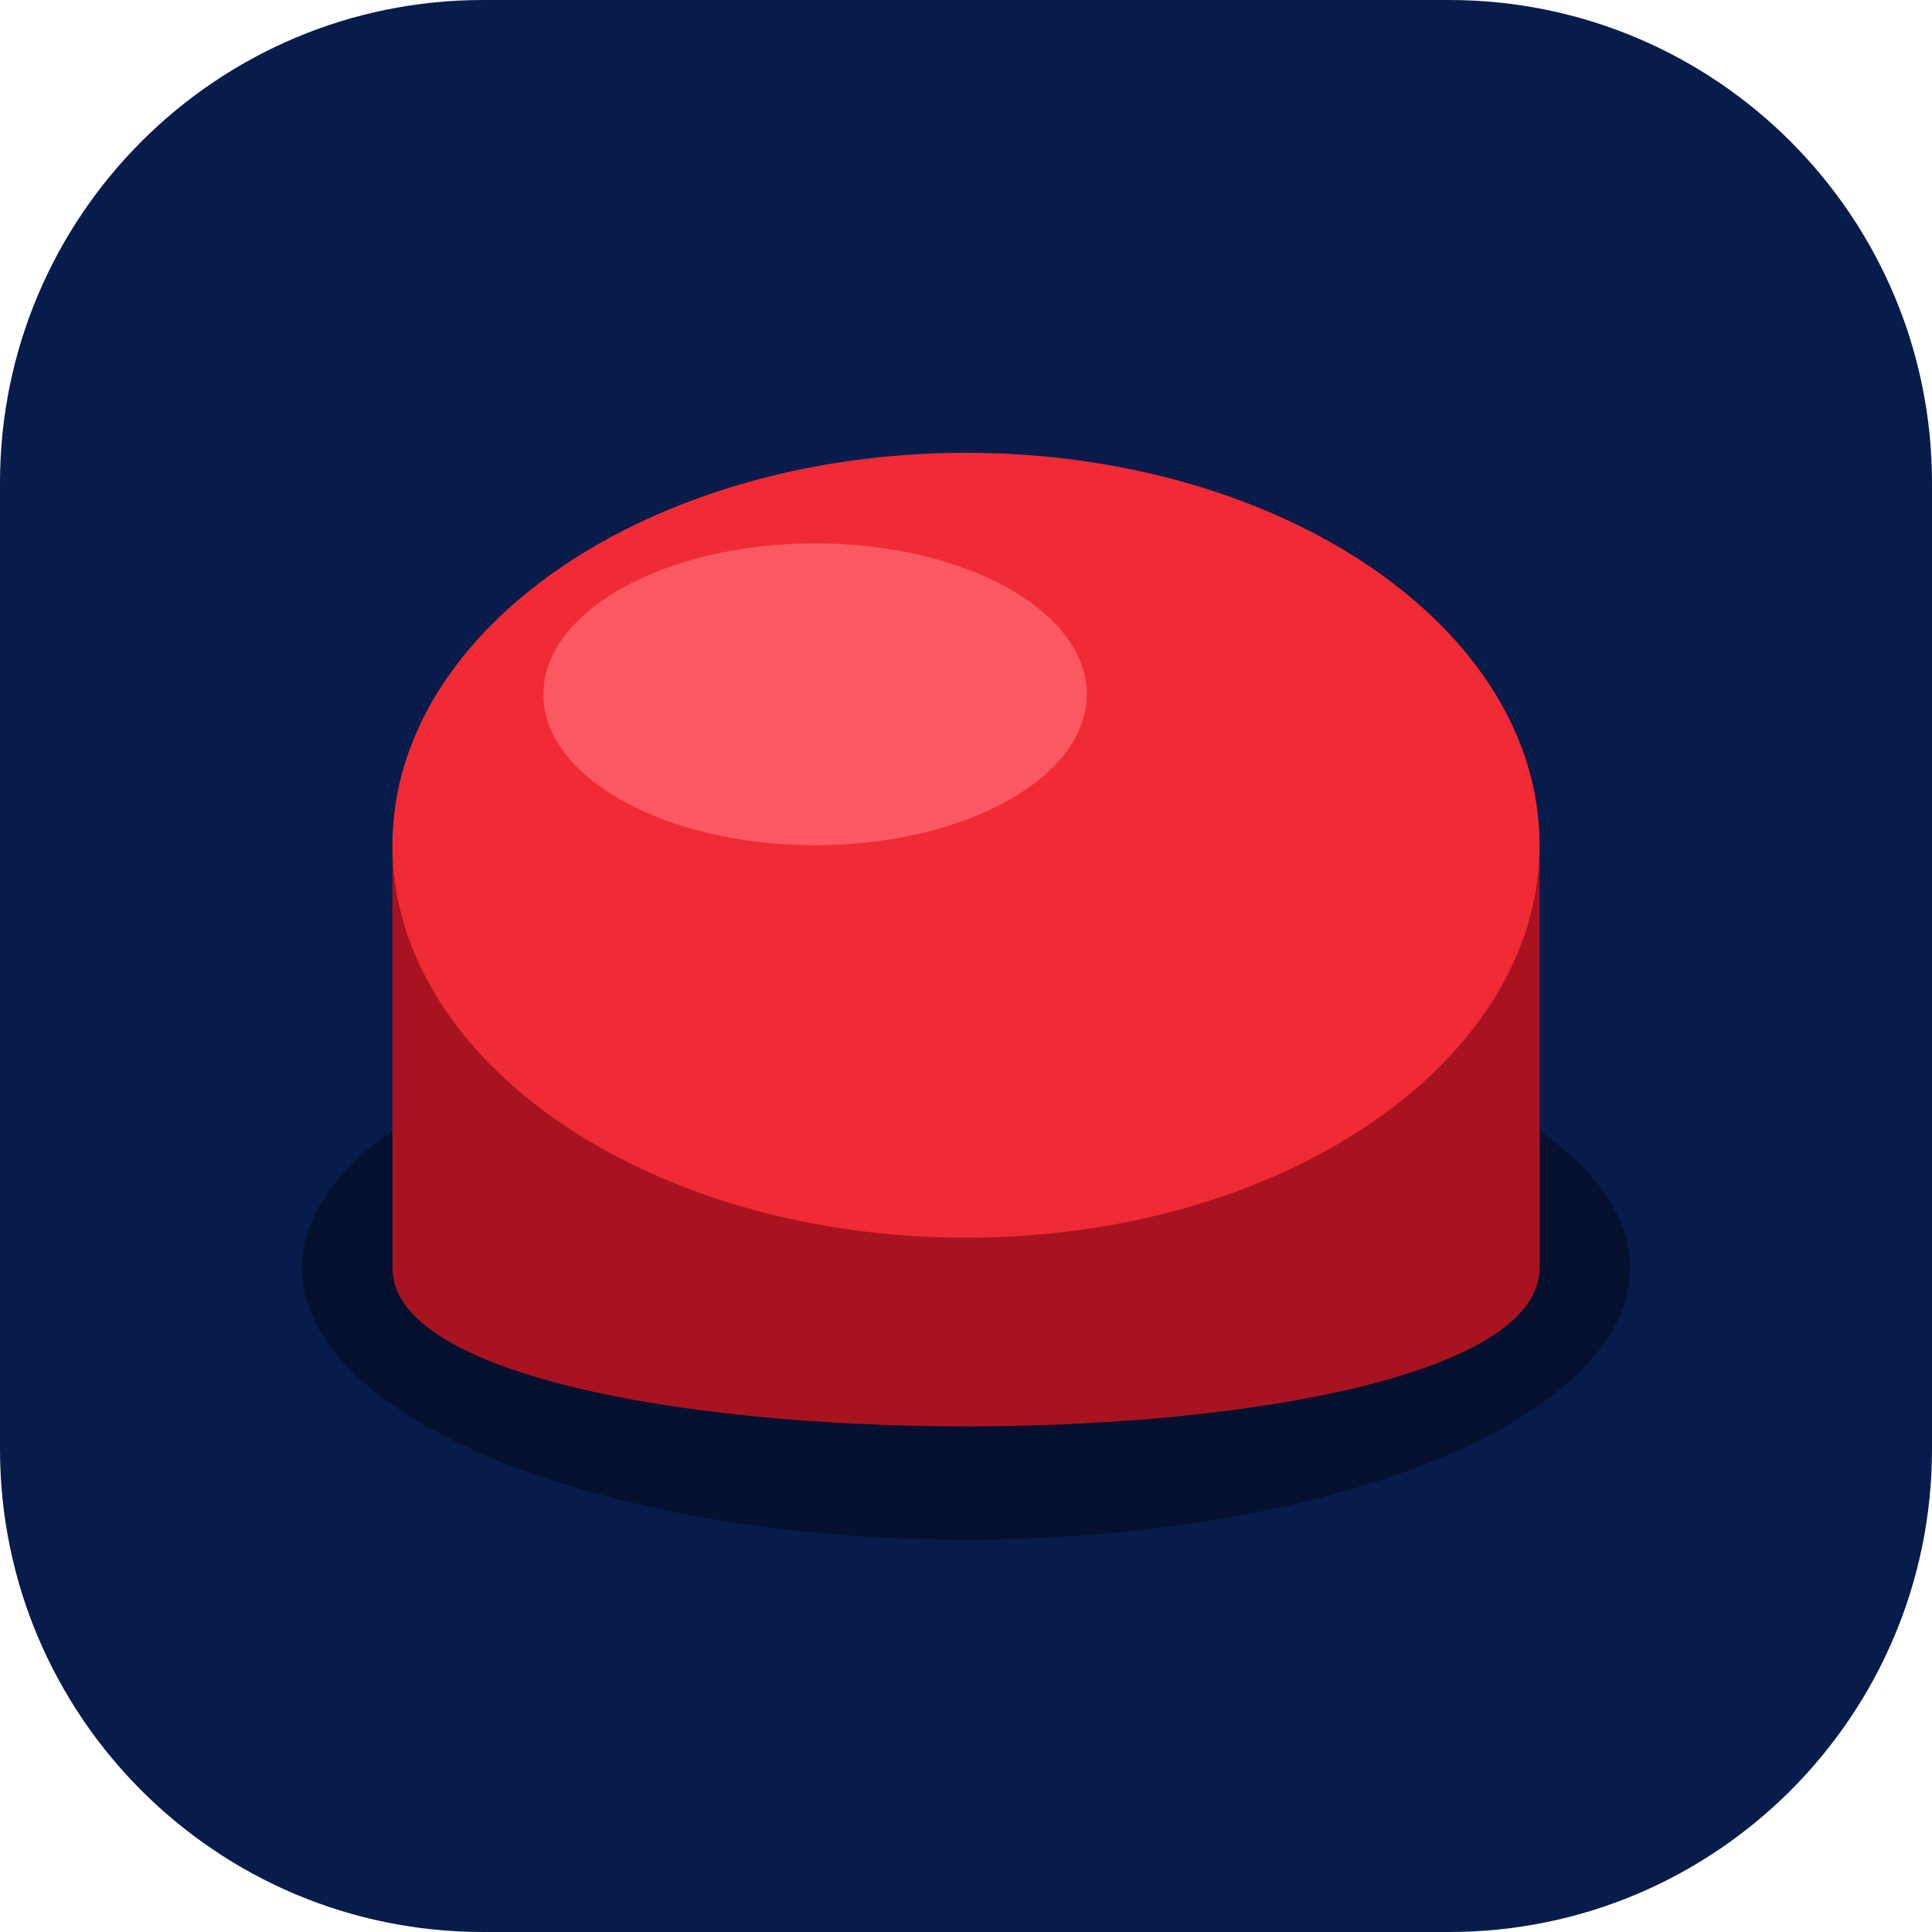
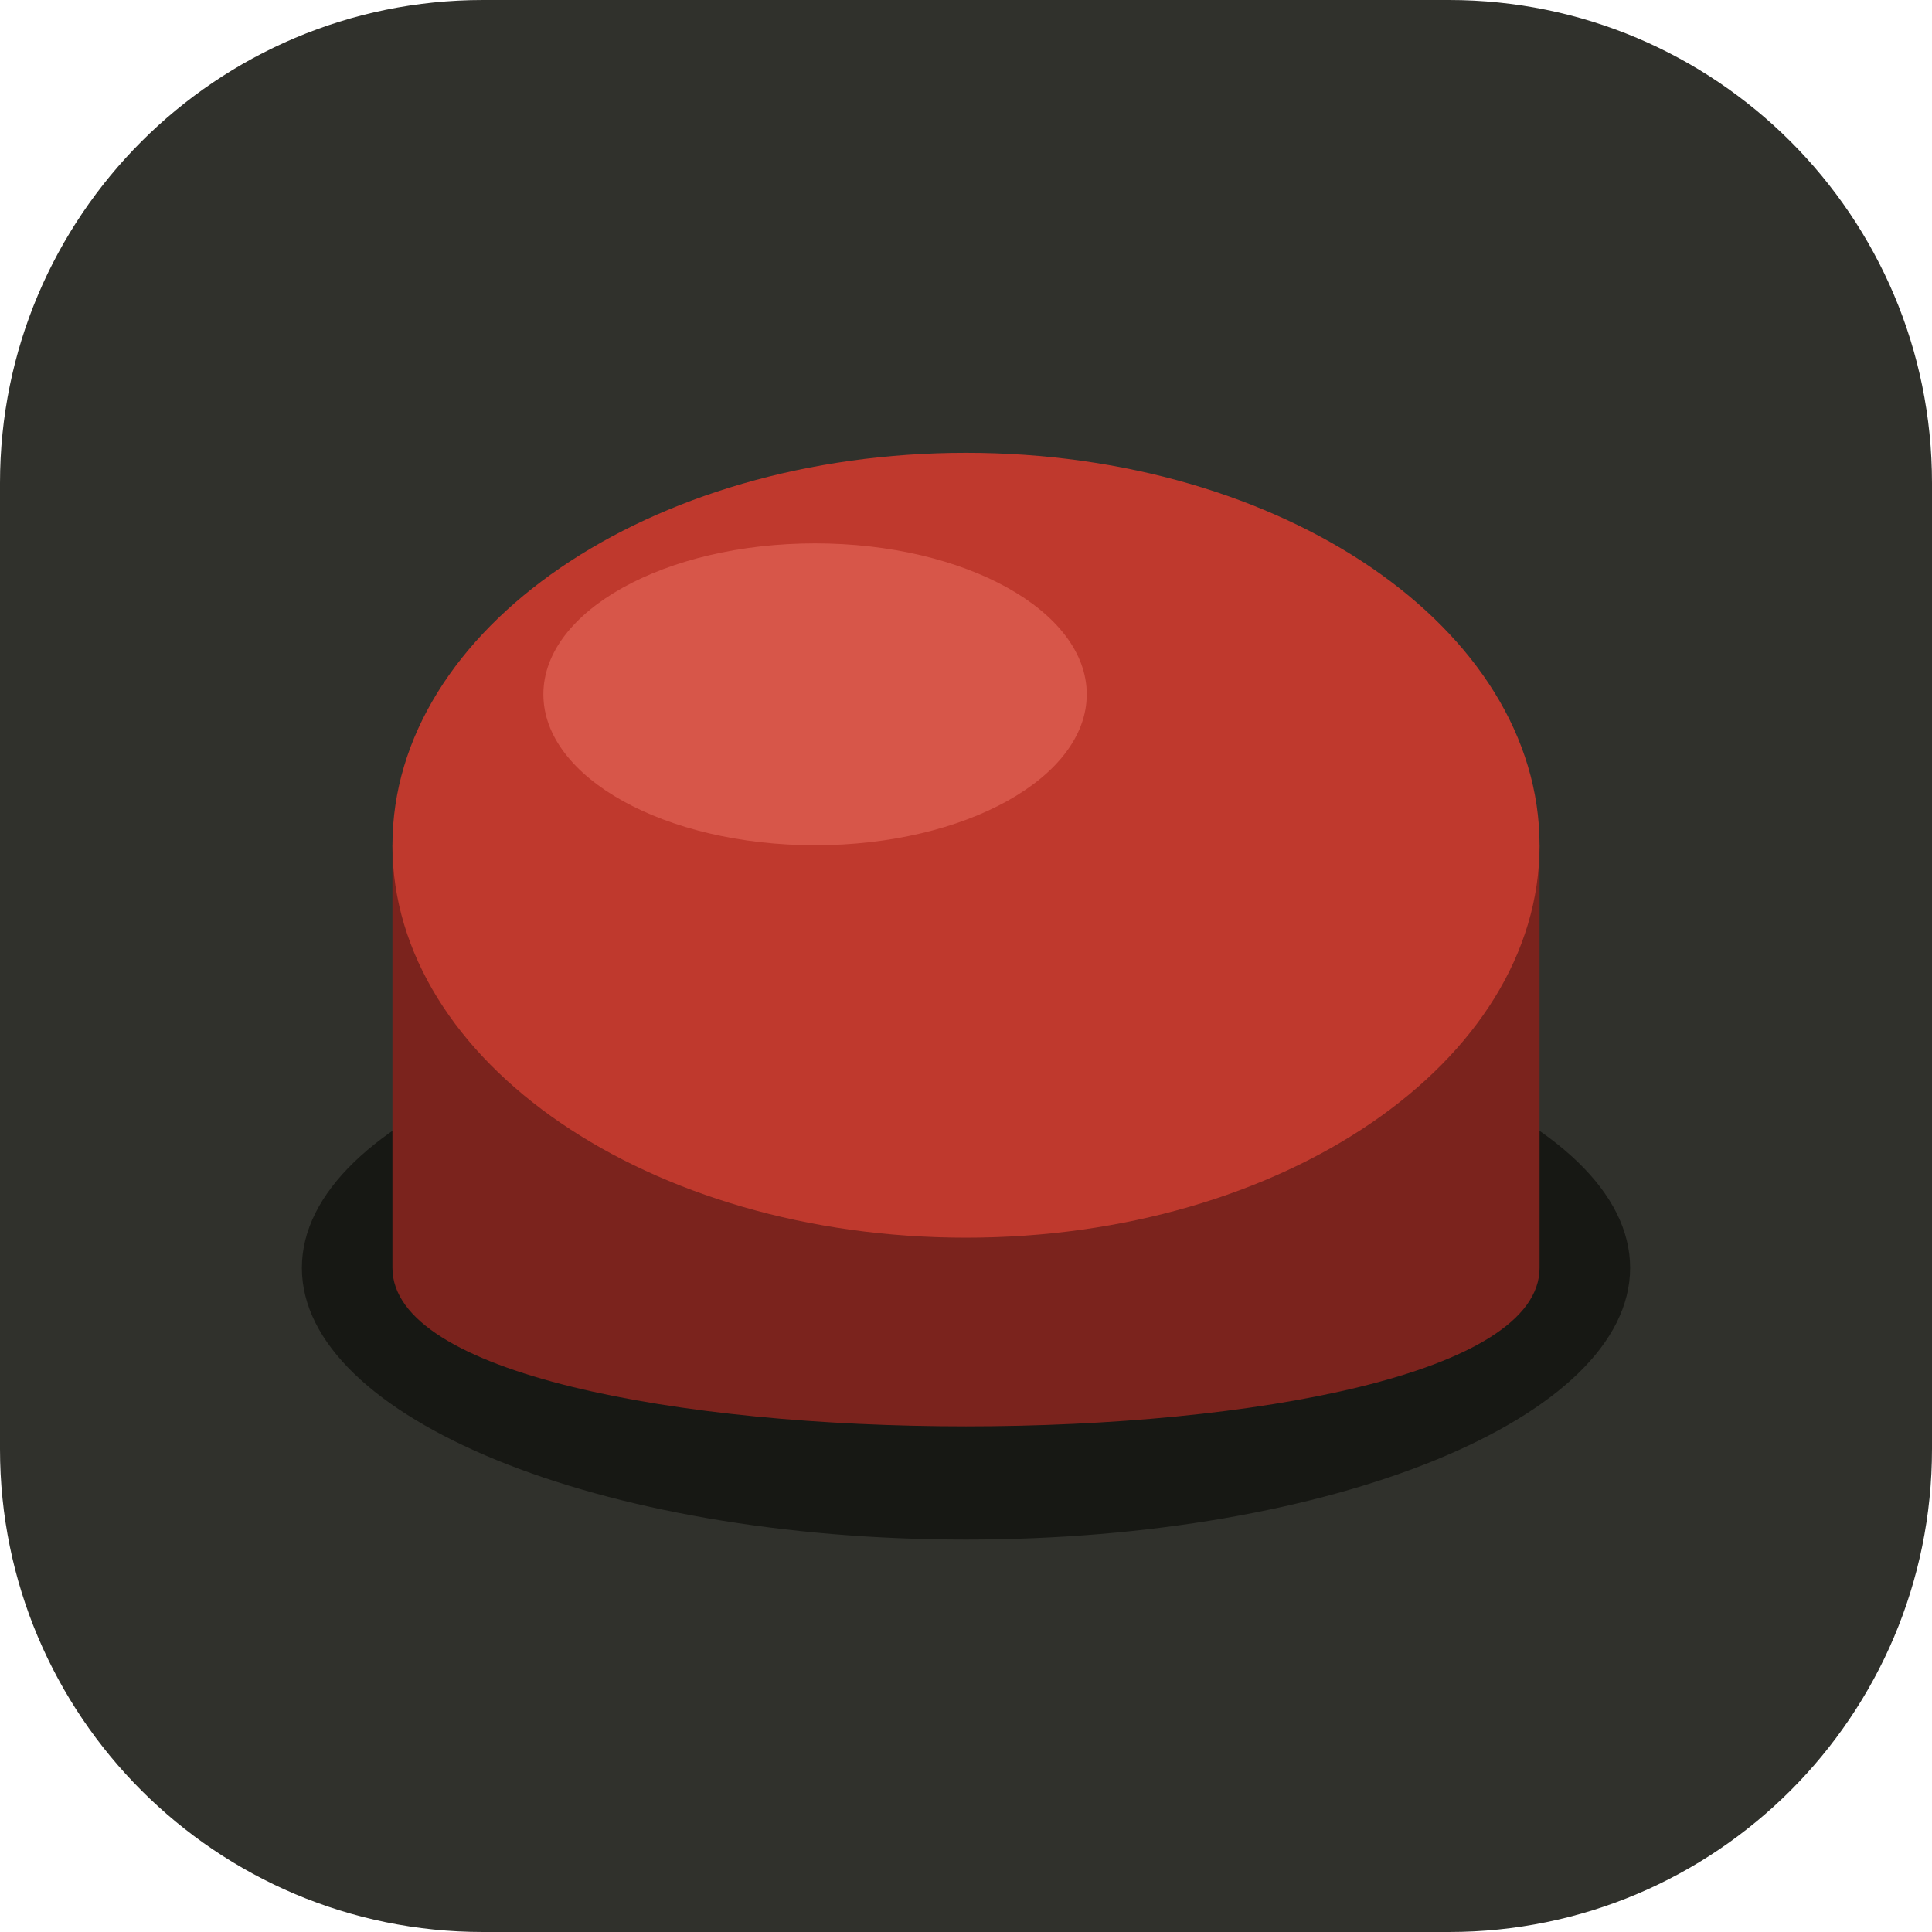
<svg xmlns="http://www.w3.org/2000/svg" viewBox="0 0 64 64">
-   <rect width="64" height="64" rx="16" fill="#071c4a" />
-   <ellipse cx="32" cy="42" rx="22" ry="9" fill="#04102e" />
-   <path d="M13 28h38v14c0 7-38 7-38 0z" fill="#a91320" />
-   <ellipse cx="32" cy="28" rx="19" ry="13" fill="#f02b36" />
-   <ellipse cx="27" cy="23" rx="9" ry="5" fill="#ff6b73" opacity=".7" />
+   <rect width="64" height="64" rx="16" fill="#30312c" />
+   <ellipse cx="32" cy="42" rx="22" ry="9" fill="#171814" />
+   <path d="M13 28h38v14c0 7-38 7-38 0z" fill="#7b231d" />
+   <ellipse cx="32" cy="28" rx="19" ry="13" fill="#bf392d" />
+   <ellipse cx="27" cy="23" rx="9" ry="5" fill="#e16255" opacity=".7" />
</svg>
